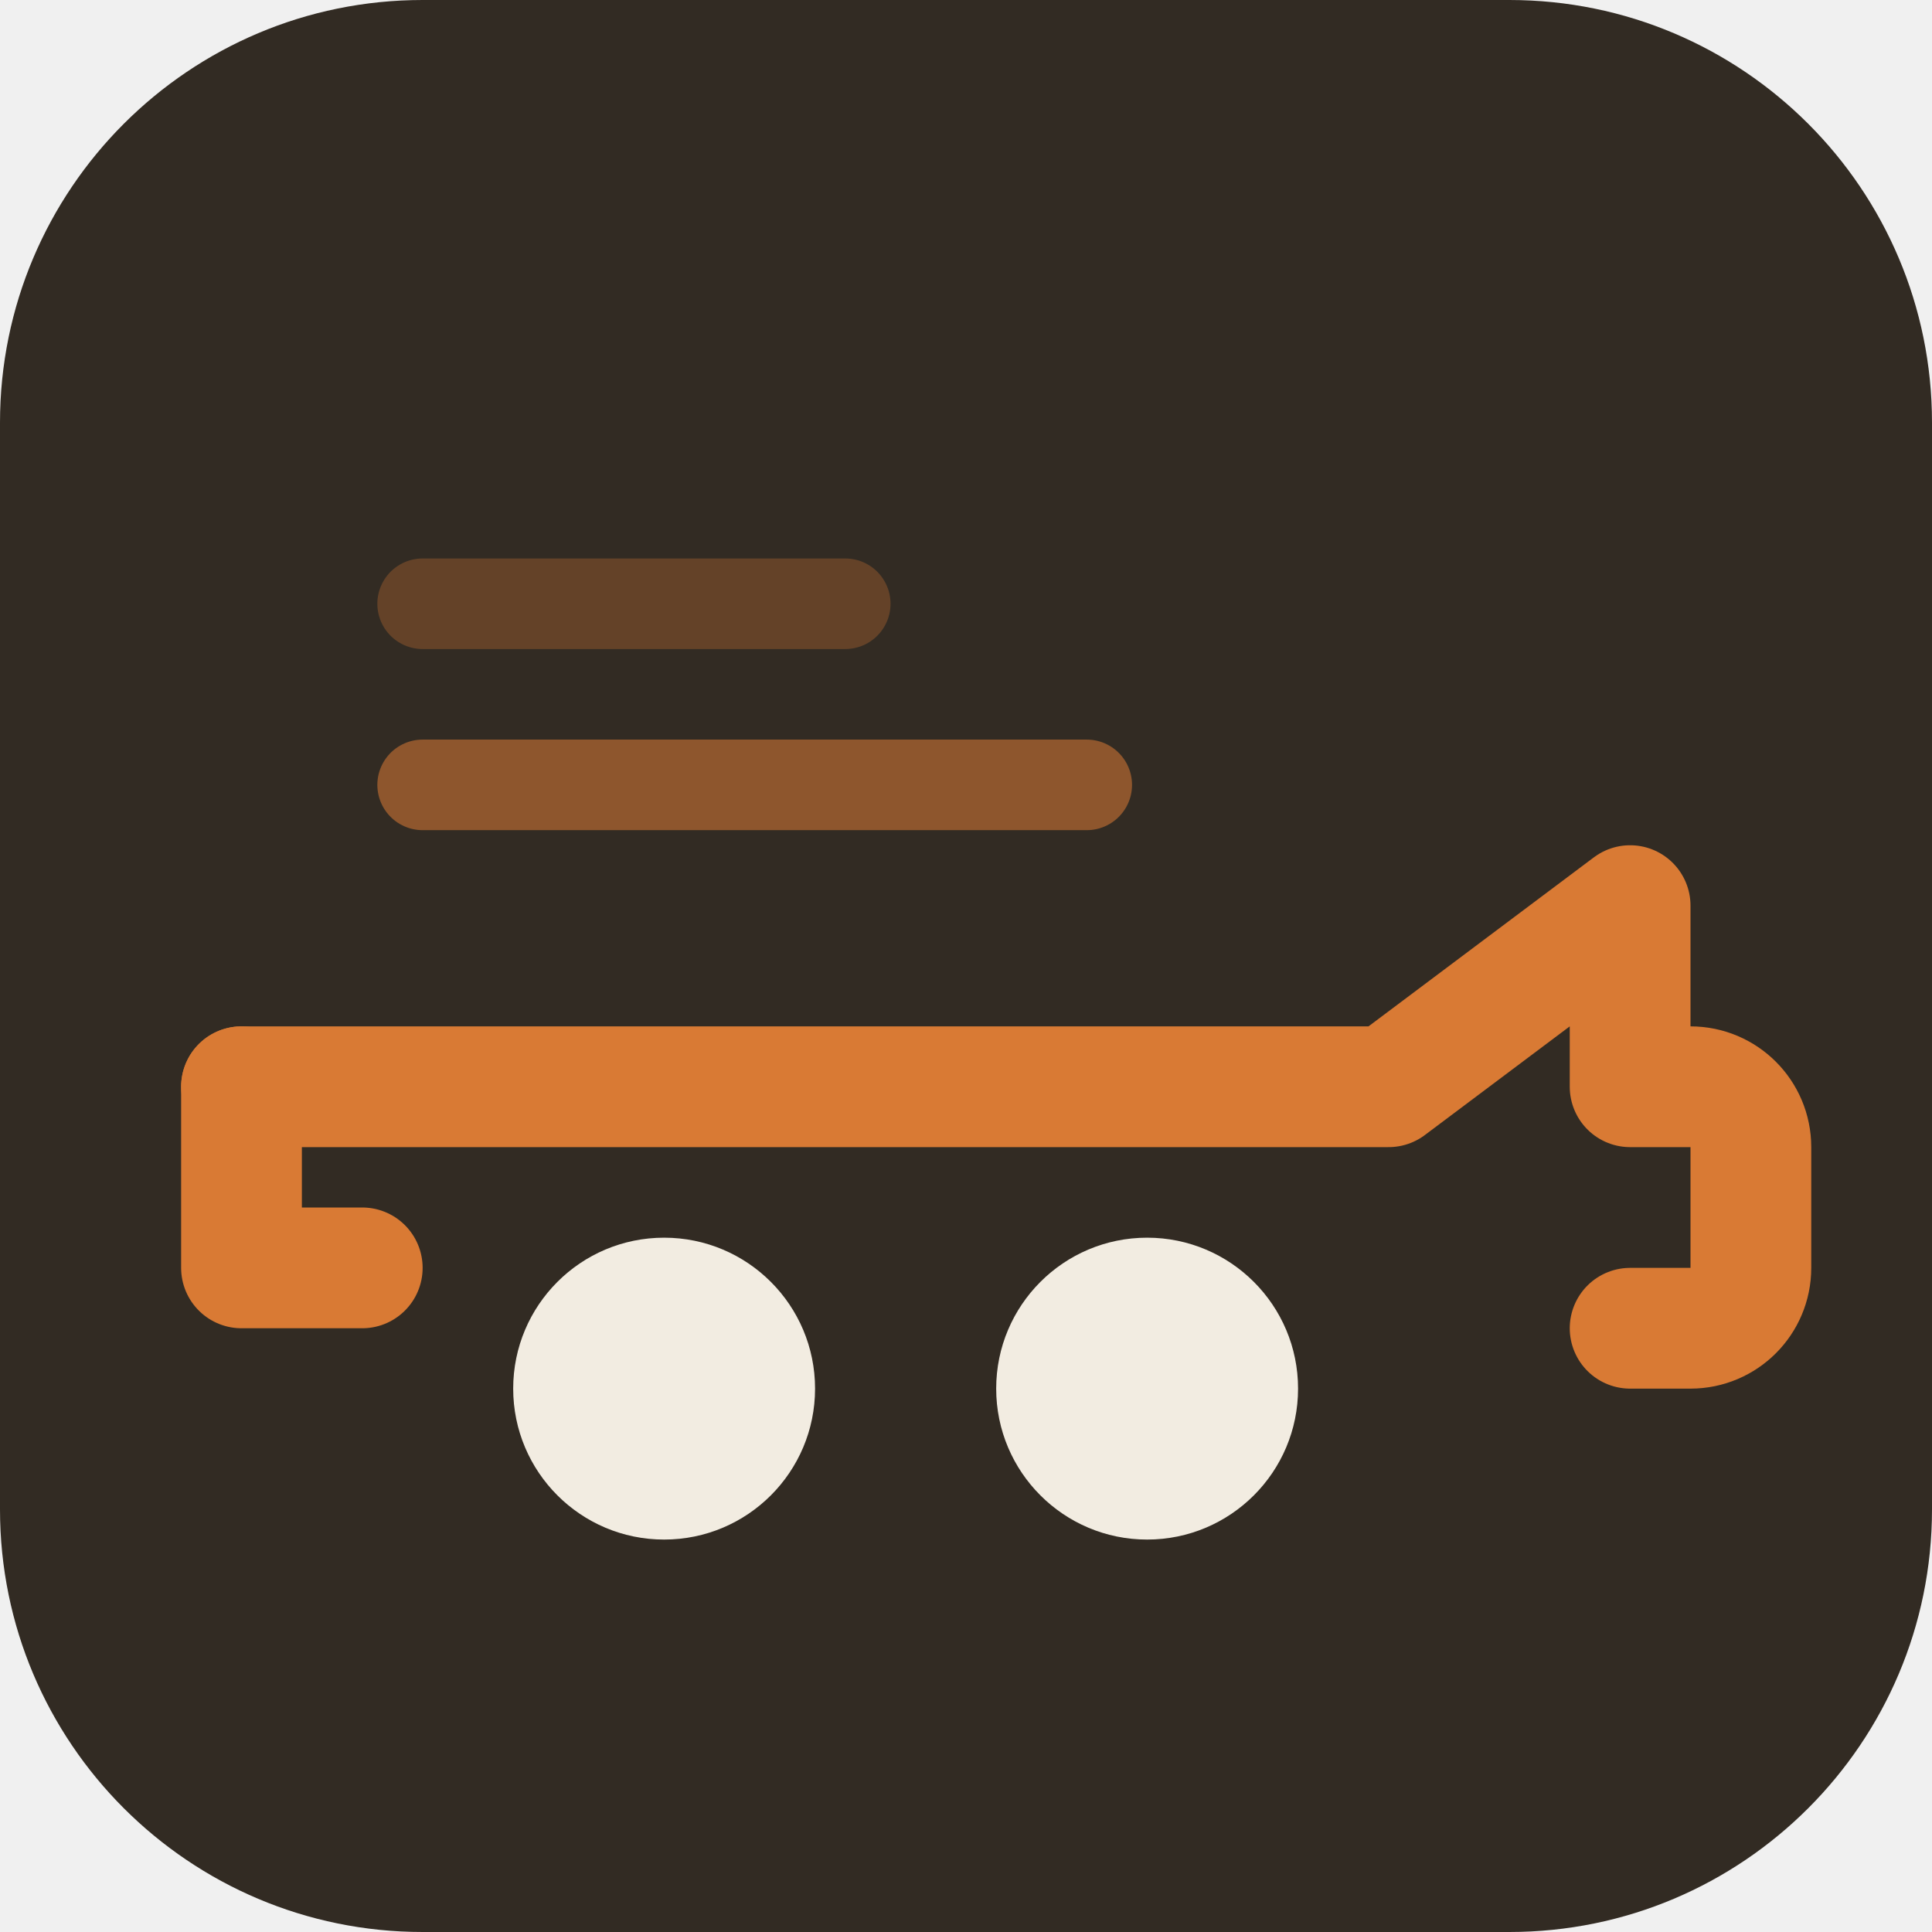
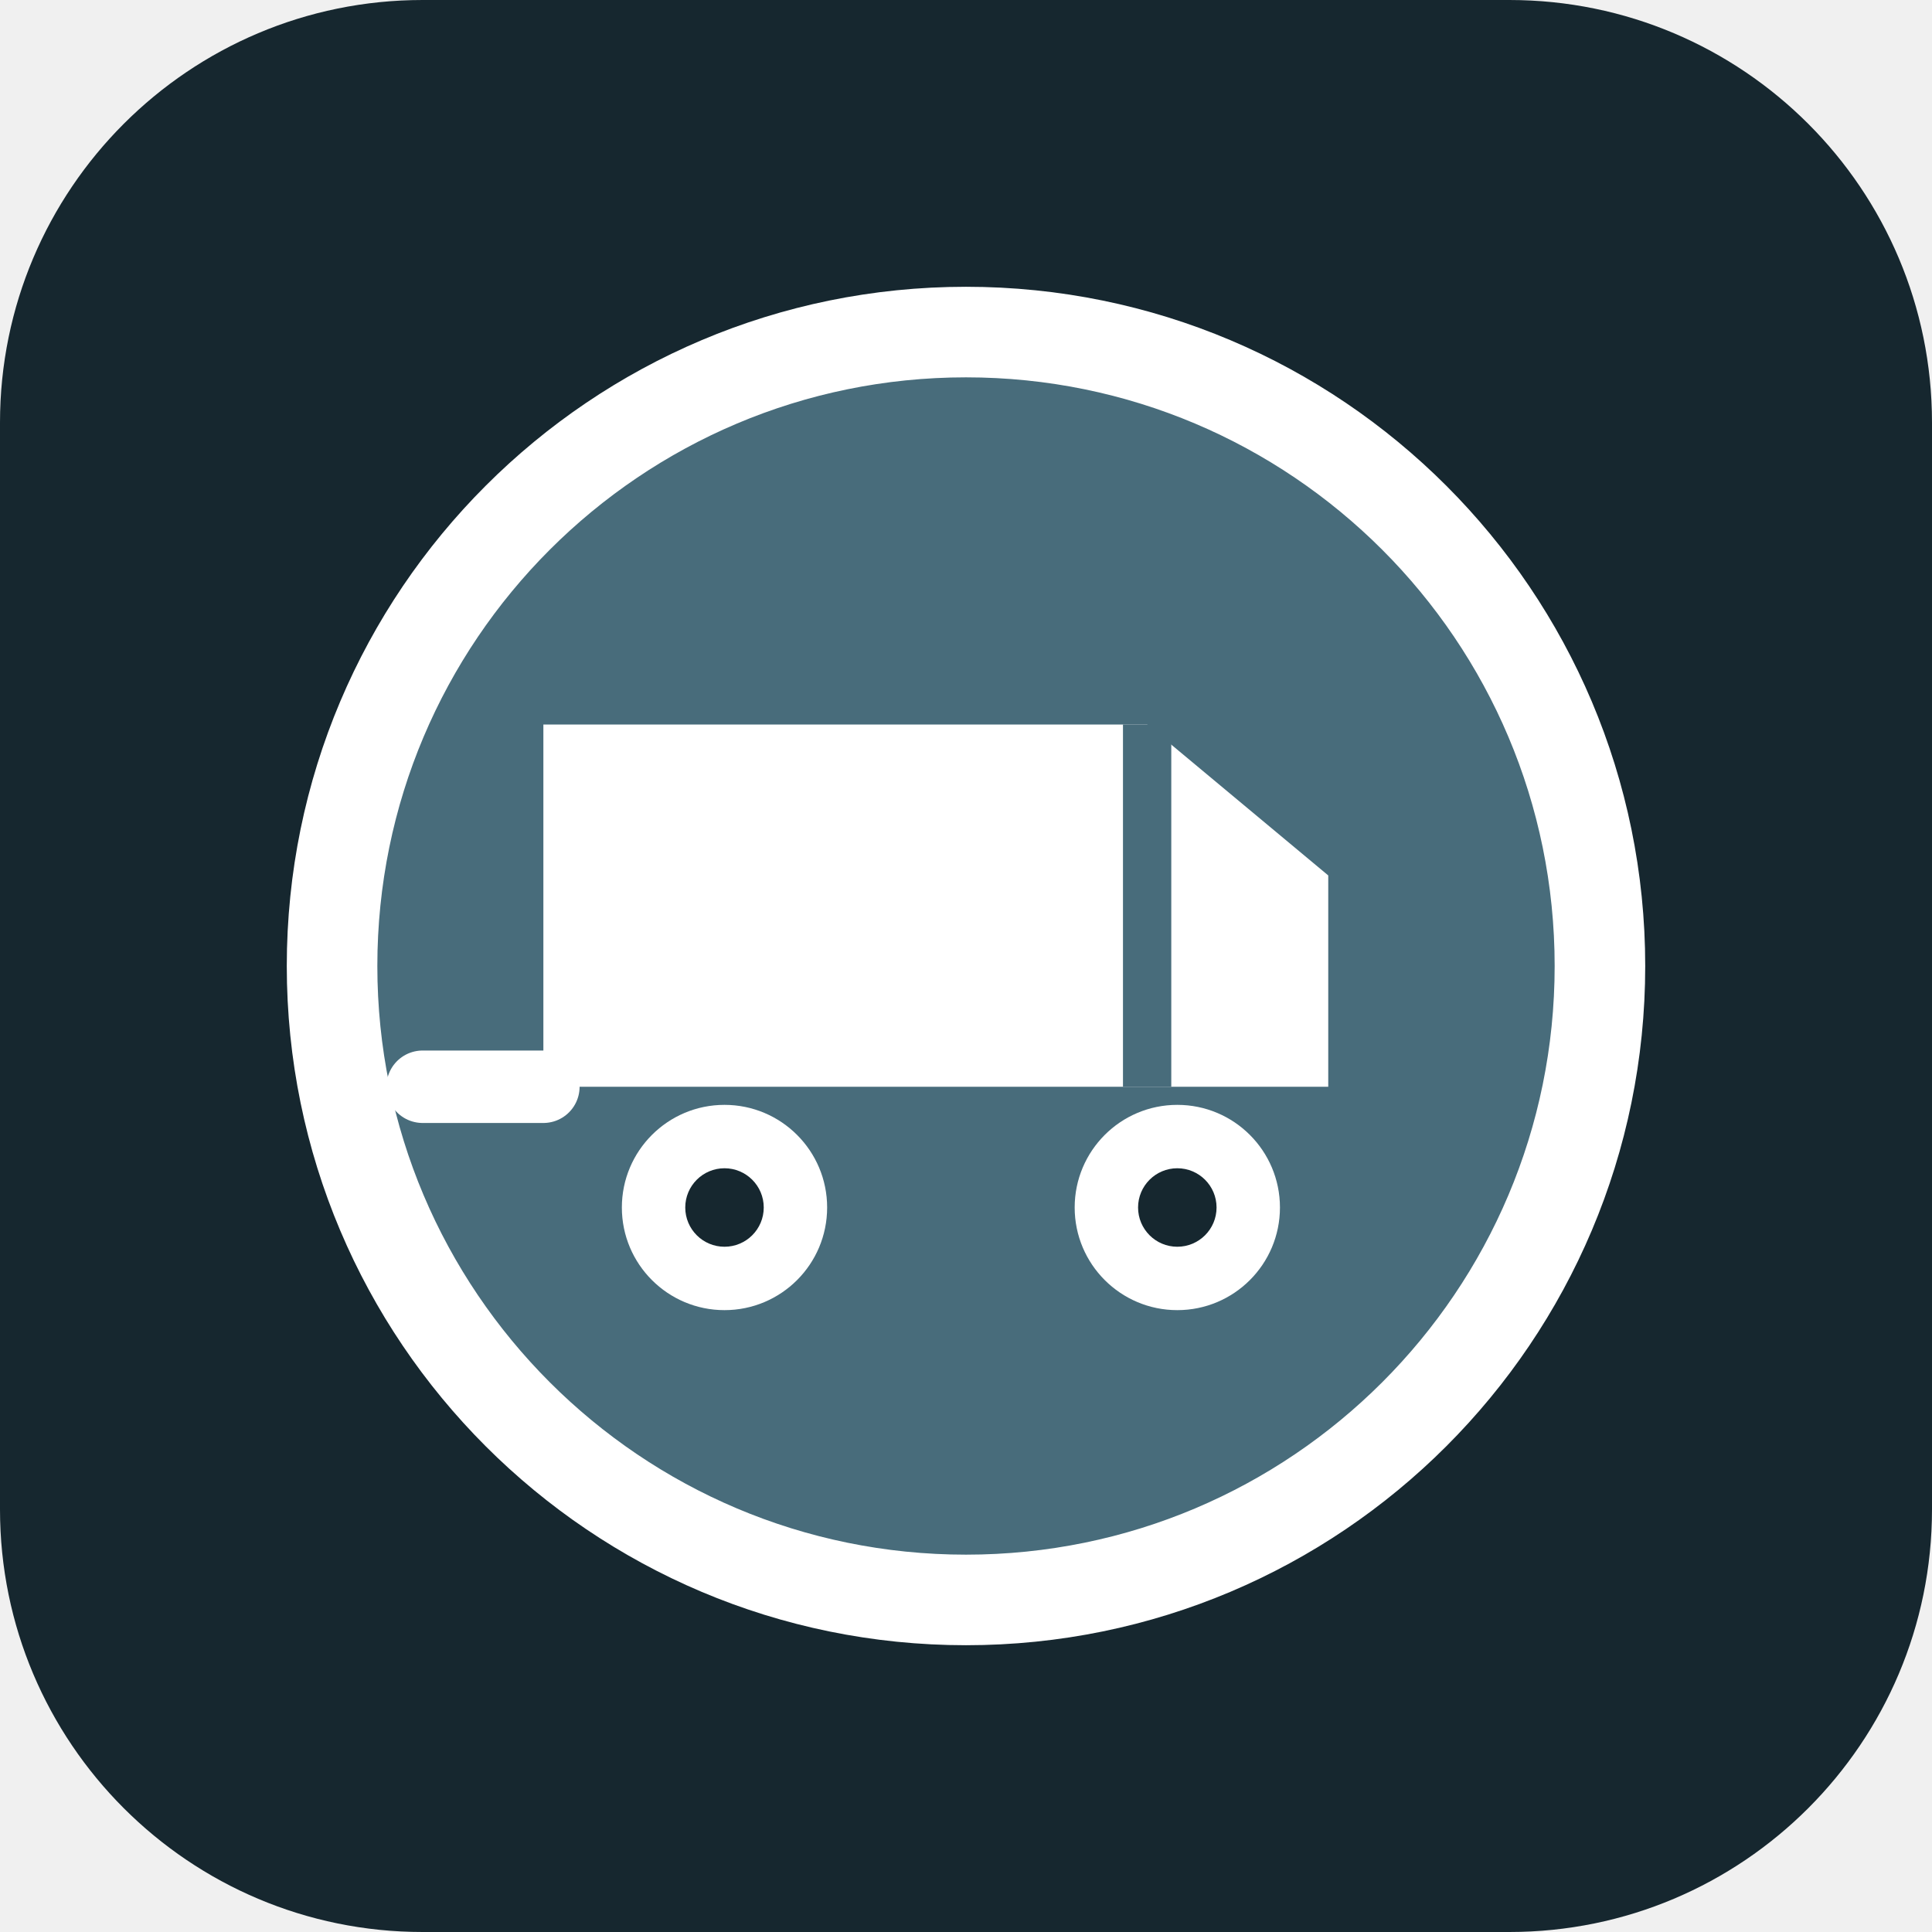
<svg xmlns="http://www.w3.org/2000/svg" width="64" height="64" viewBox="0 0 64 64" fill="none" role="img" aria-label="OCO Trailer Rentals">
-   <rect width="64" height="64" rx="14" fill="#322B23" />
-   <path d="M8 36h38l8-6v6h2a2 2 0 0 1 2 2v4a2 2 0 0 1-2 2h-2" stroke="#D97A34" stroke-width="4" stroke-linecap="round" stroke-linejoin="round" fill="none" />
-   <path d="M8 36v6h4" stroke="#D97A34" stroke-width="4" stroke-linecap="round" stroke-linejoin="round" fill="none" />
-   <circle cx="22" cy="46" r="5" fill="#F2ECE1" />
-   <circle cx="38" cy="46" r="5" fill="#F2ECE1" />
-   <path d="M14 26h22" stroke="#D97A34" stroke-width="3" stroke-linecap="round" opacity="0.55" />
-   <path d="M14 20h14" stroke="#D97A34" stroke-width="3" stroke-linecap="round" opacity="0.3" />
+   <rect width="64" height="64" rx="14" fill="#16272F" />
+   <circle cx="32" cy="32" r="21" fill="#486C7B" stroke="#FFFFFF" stroke-width="3" />
+   <path d="M18 36V24h20l6 5v7z" fill="#FFFFFF" />
+   <path d="M38 24v12" stroke="#486C7B" stroke-width="1.6" />
+   <circle cx="24" cy="40" r="3.4" fill="#FFFFFF" />
+   <circle cx="24" cy="40" r="1.3" fill="#16272F" />
+   <circle cx="39" cy="40" r="3.4" fill="#FFFFFF" />
+   <circle cx="39" cy="40" r="1.3" fill="#16272F" />
+   <path d="M18 36h-4" stroke="#FFFFFF" stroke-width="2.4" stroke-linecap="round" />
</svg>
